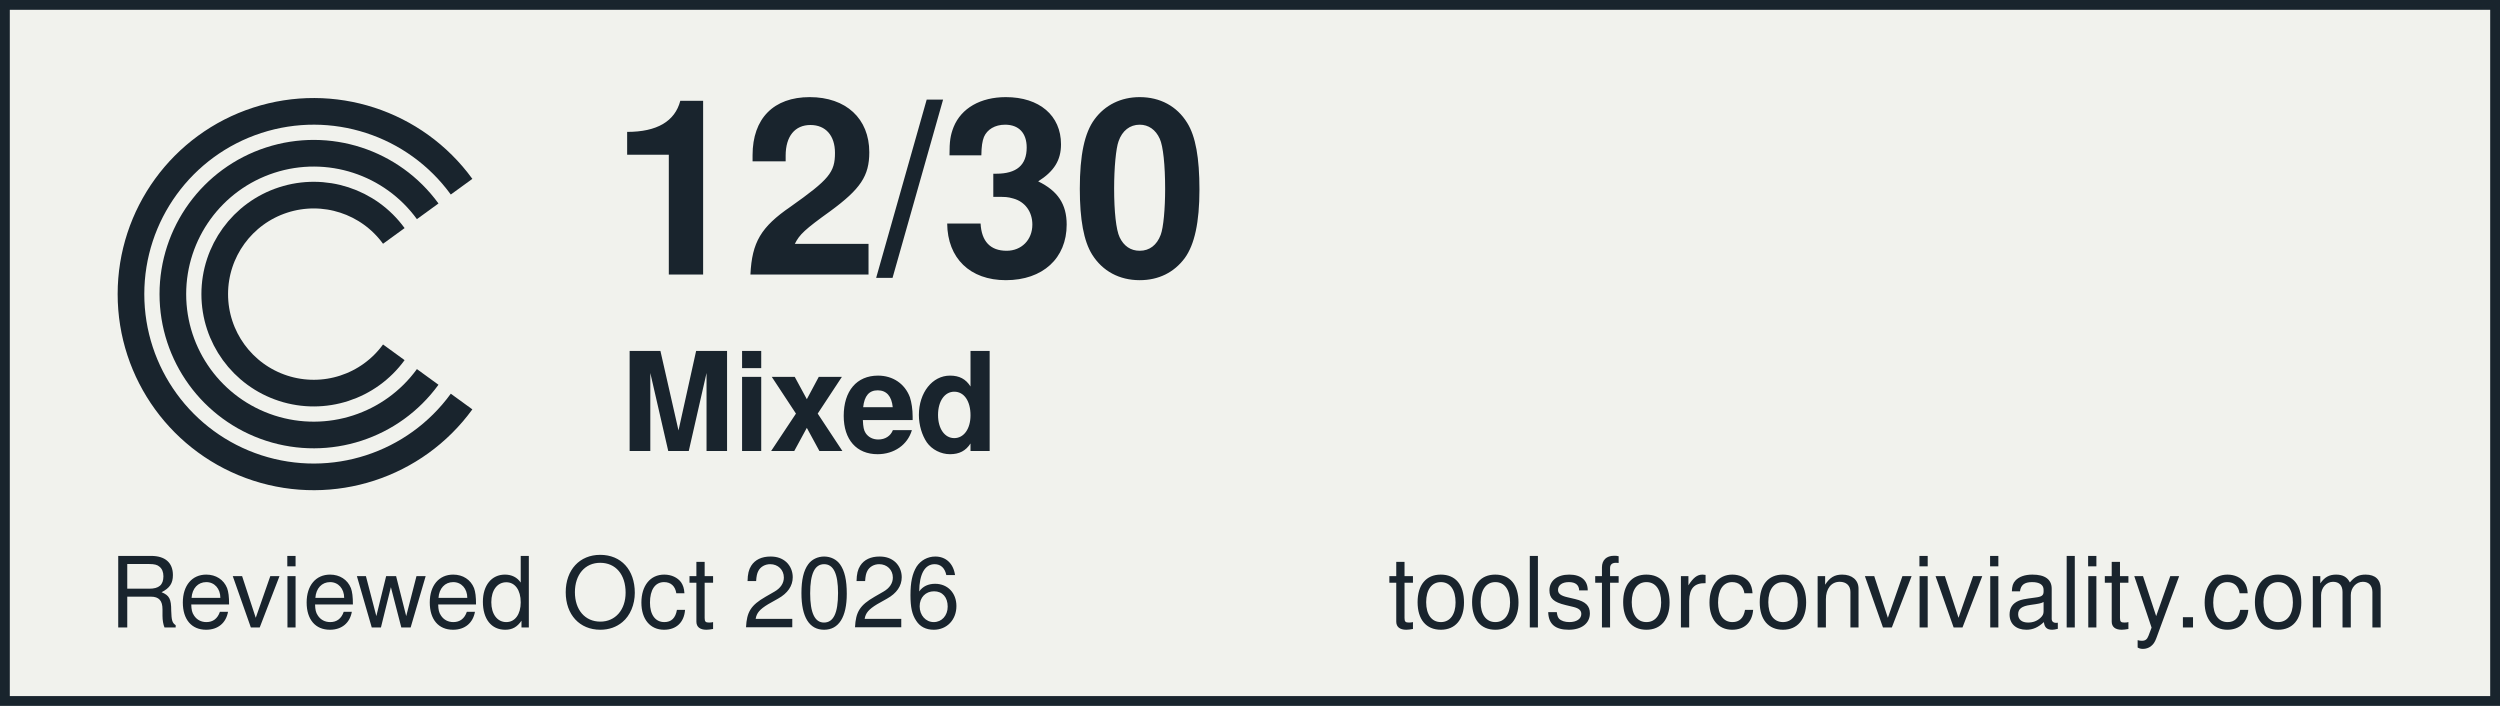
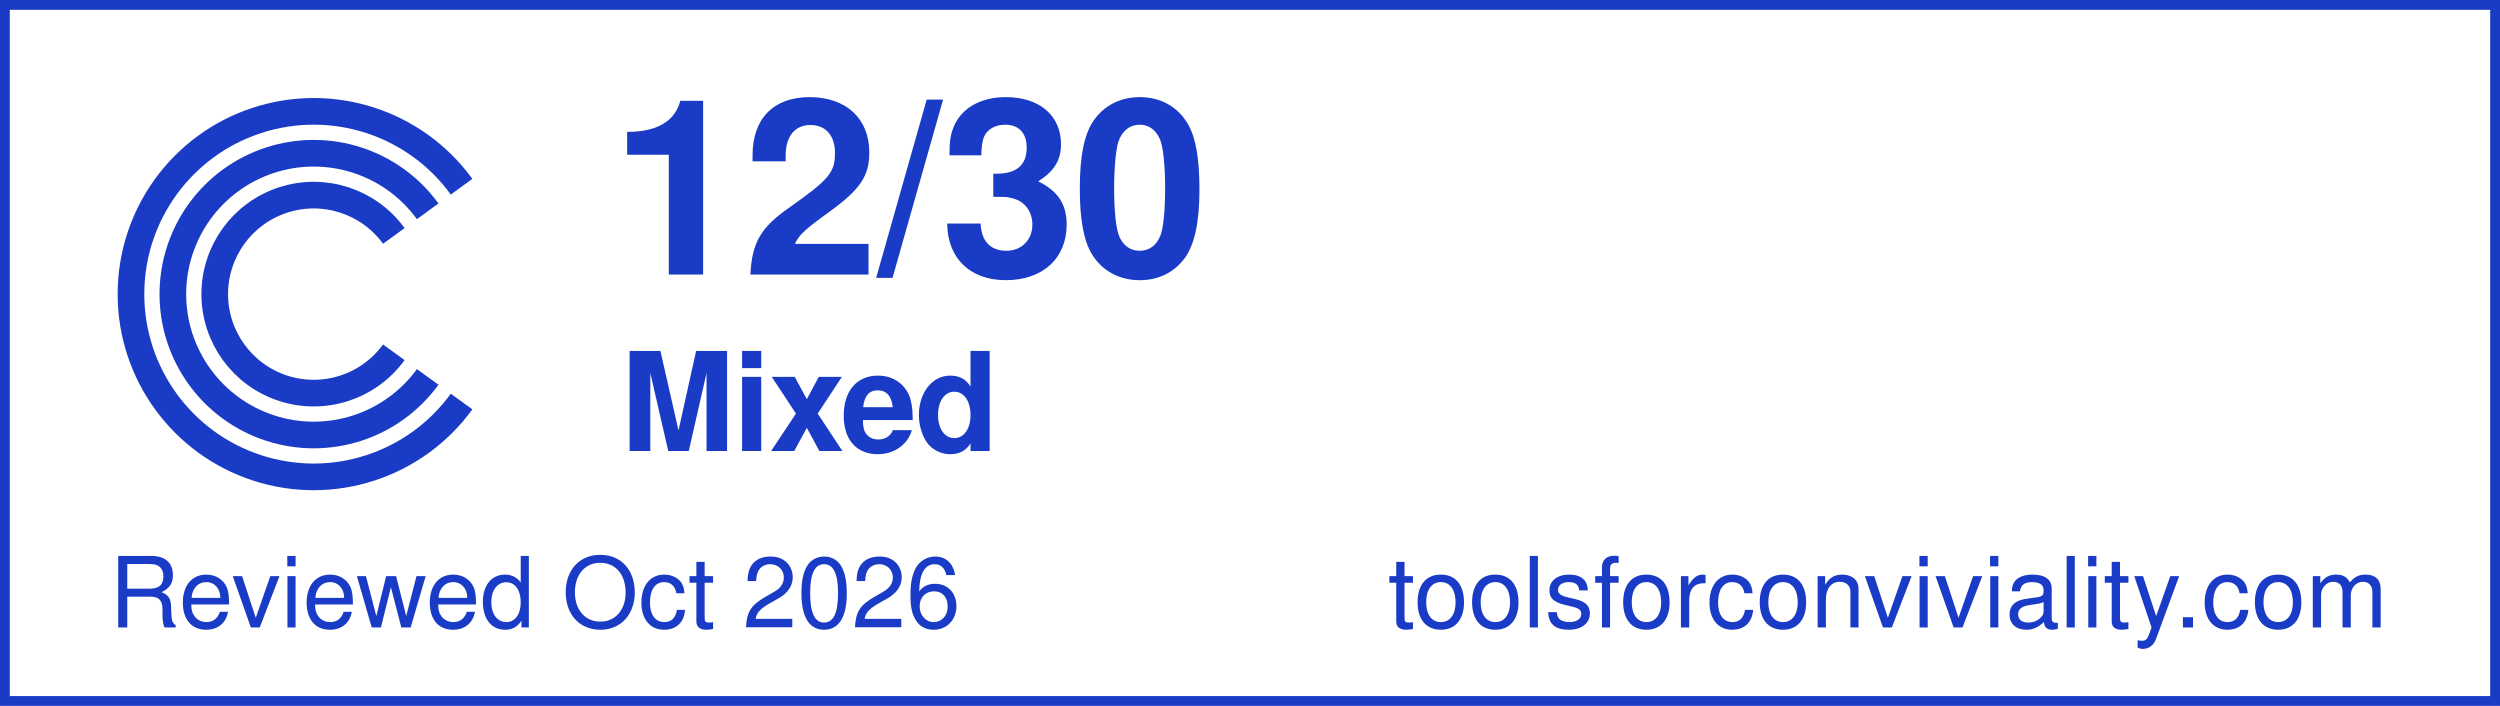
<svg xmlns="http://www.w3.org/2000/svg" width="255" height="72" viewBox="0 0 255 72" role="img" aria-labelledby="title desc">
-   <rect width="255" height="72" fill="#f1f2ed" />
-   <rect x="0.5" y="0.5" width="254" height="71" fill="none" stroke="#19242d" stroke-width="1" />
-   <g id="label" fill="#19242d">
-     <g id="c-mark" color="#19242d" transform="translate(5.087379 5.145631) scale(0.1941748)">
+   <rect width="255" height="72" fill="#ffffff" />
+   <rect x="0.5" y="0.5" width="254" height="71" fill="none" stroke="#193bc5" stroke-width="1" />
+   <g id="label" fill="#193bc5">
+     <g id="c-mark" color="#193bc5" transform="translate(5.087379 5.145631) scale(0.1941748)">
      <path d="M216.266 71.573 A96 96 0 1 0 216.266 184.427" fill="none" stroke="currentColor" stroke-width="14" stroke-linecap="butt" stroke-linejoin="round" />
      <path d="M198.467 84.504 A74 74 0 1 0 198.467 171.496" fill="none" stroke="currentColor" stroke-width="14" stroke-linecap="butt" stroke-linejoin="round" />
      <path d="M180.669 97.435 A52 52 0 1 0 180.669 158.565" fill="none" stroke="currentColor" stroke-width="14" stroke-linecap="butt" stroke-linejoin="round" />
    </g>
    <text id="score" x="62.267" y="28" font-family="Helvetica, Arial, sans-serif" font-size="25" font-weight="700" letter-spacing="-0.375">12/30</text>
    <text id="verdict" x="63.3" y="46" font-family="Helvetica, Arial, sans-serif" font-size="14" font-weight="700" letter-spacing="-0.21">Mixed</text>
    <text id="review-date" x="11.121" y="64" font-family="Helvetica, Arial, sans-serif" font-size="10" font-weight="400" letter-spacing="0">Reviewed Oct 2026</text>
    <text id="attribution" x="141.574" y="64" font-family="Helvetica, Arial, sans-serif" font-size="10" font-weight="400" letter-spacing="0">toolsforconviviality.com</text>
  </g>
</svg>
